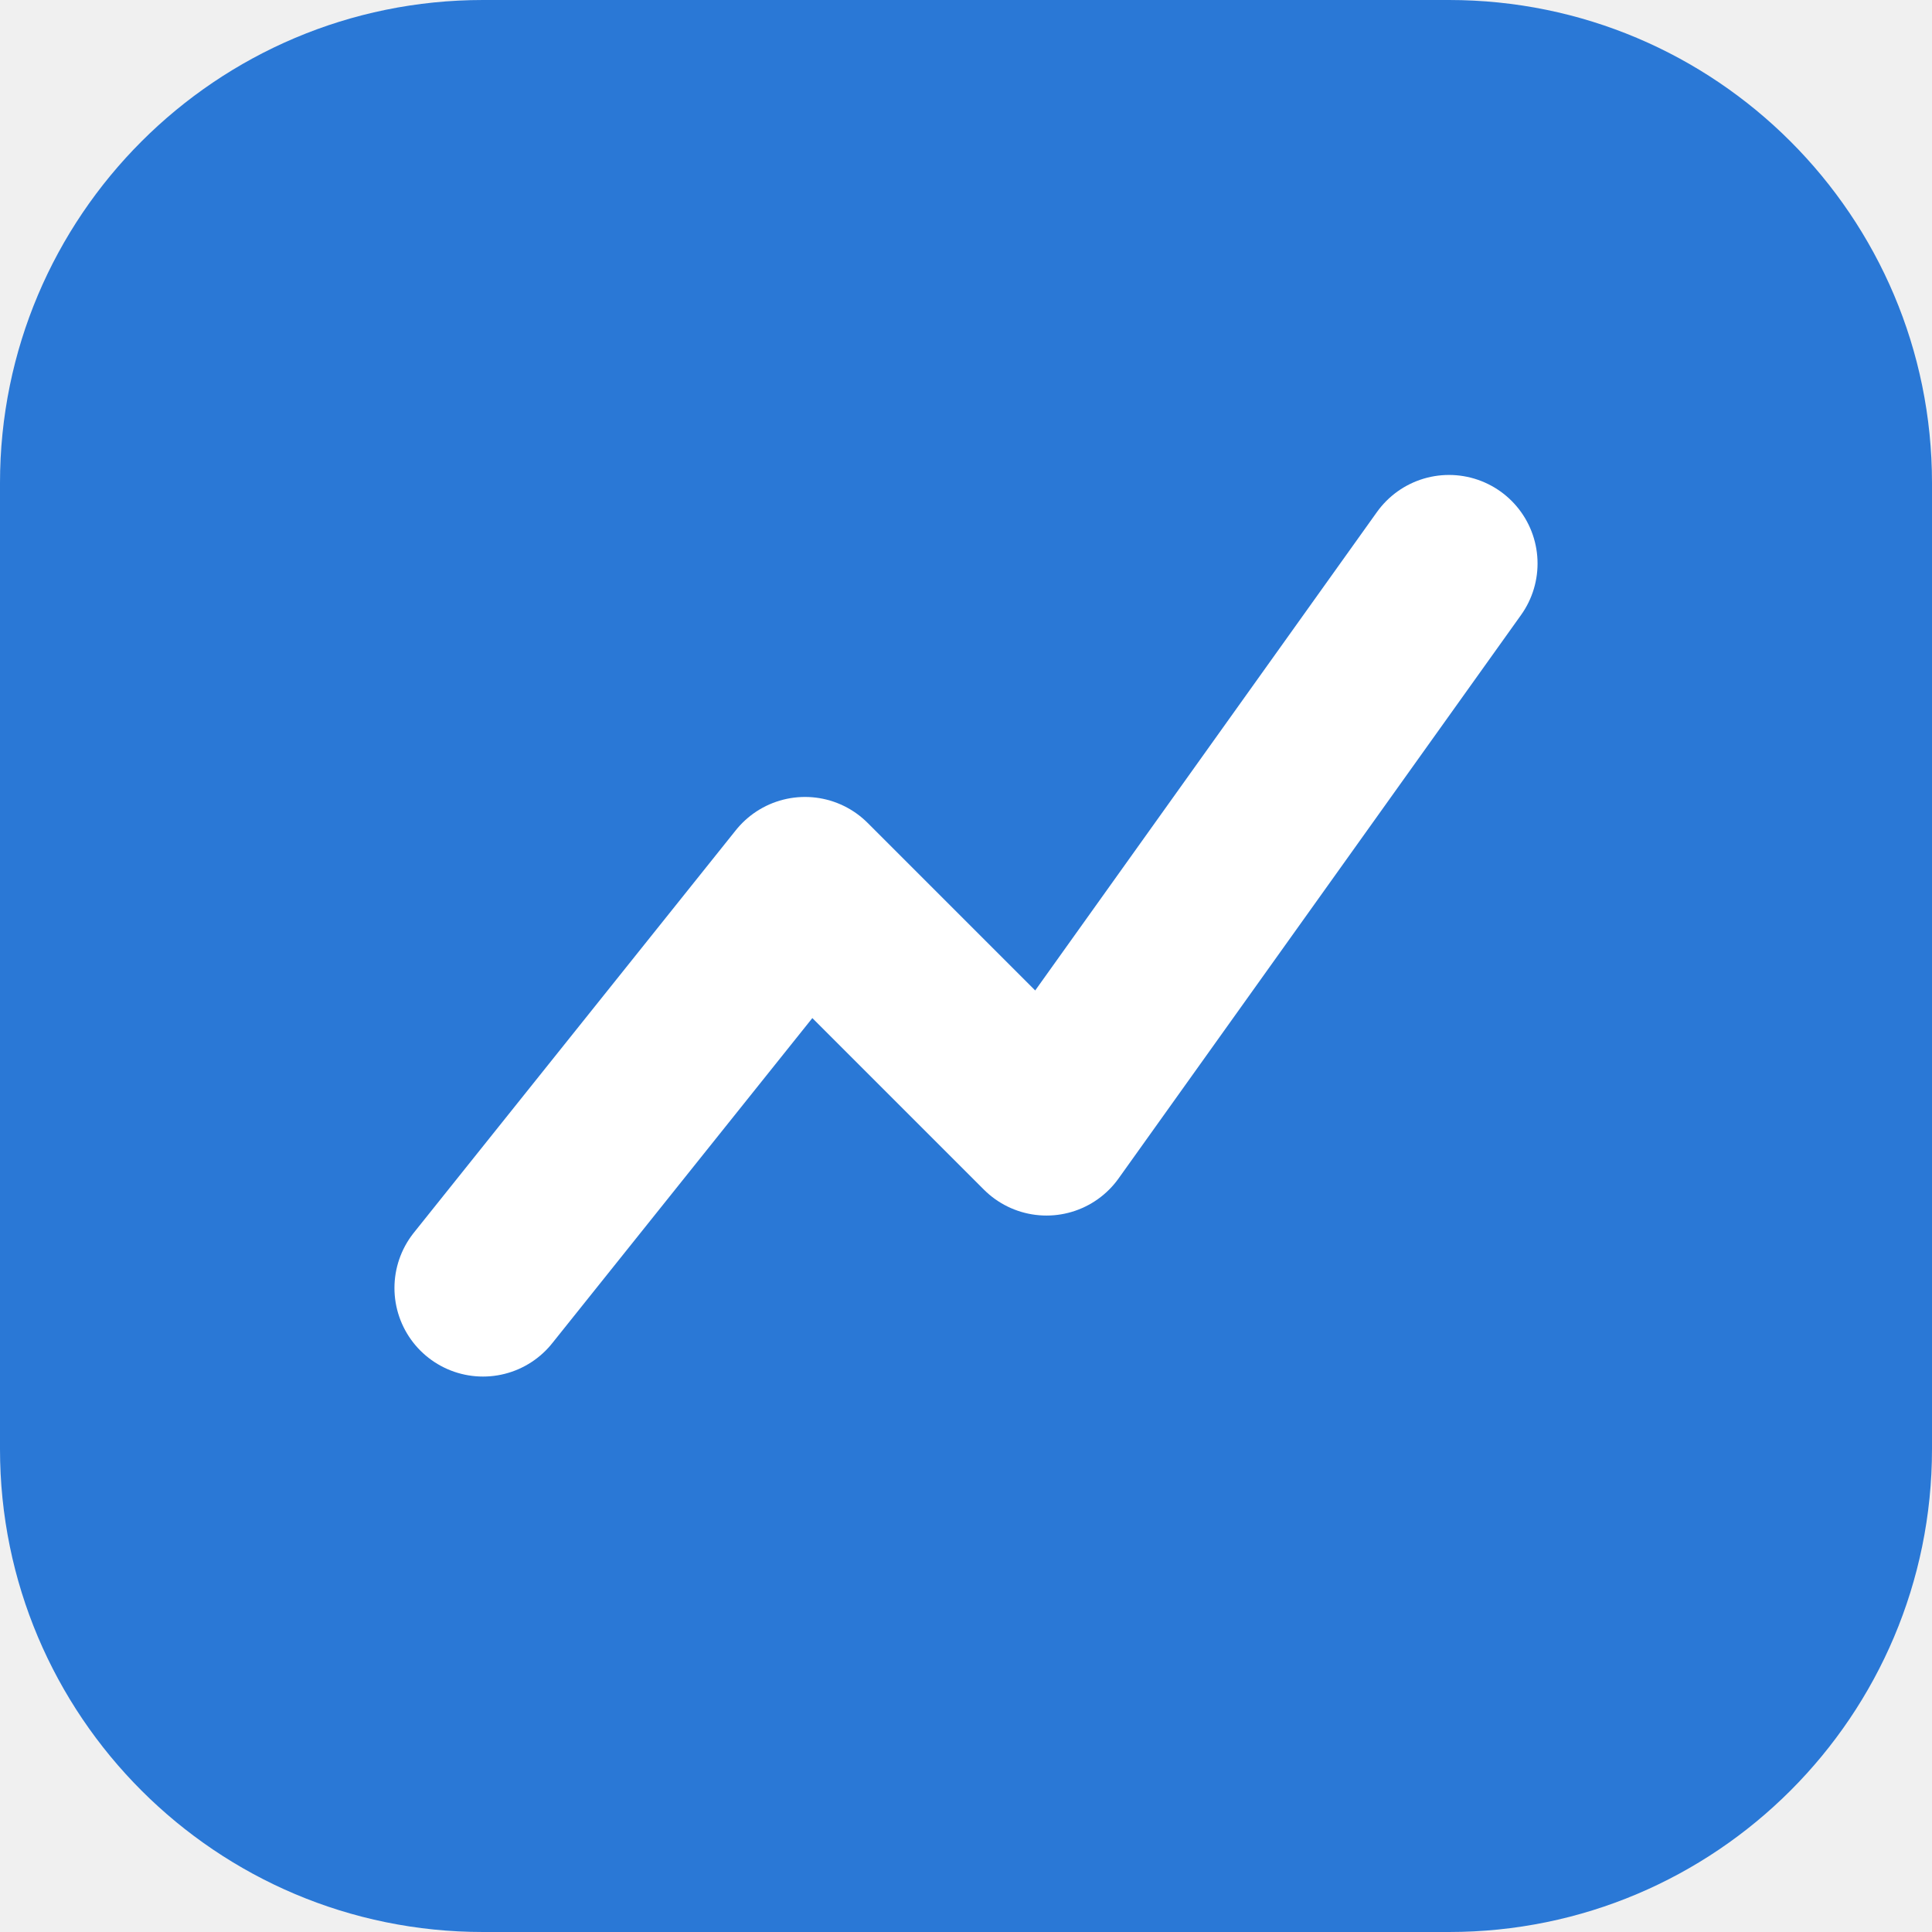
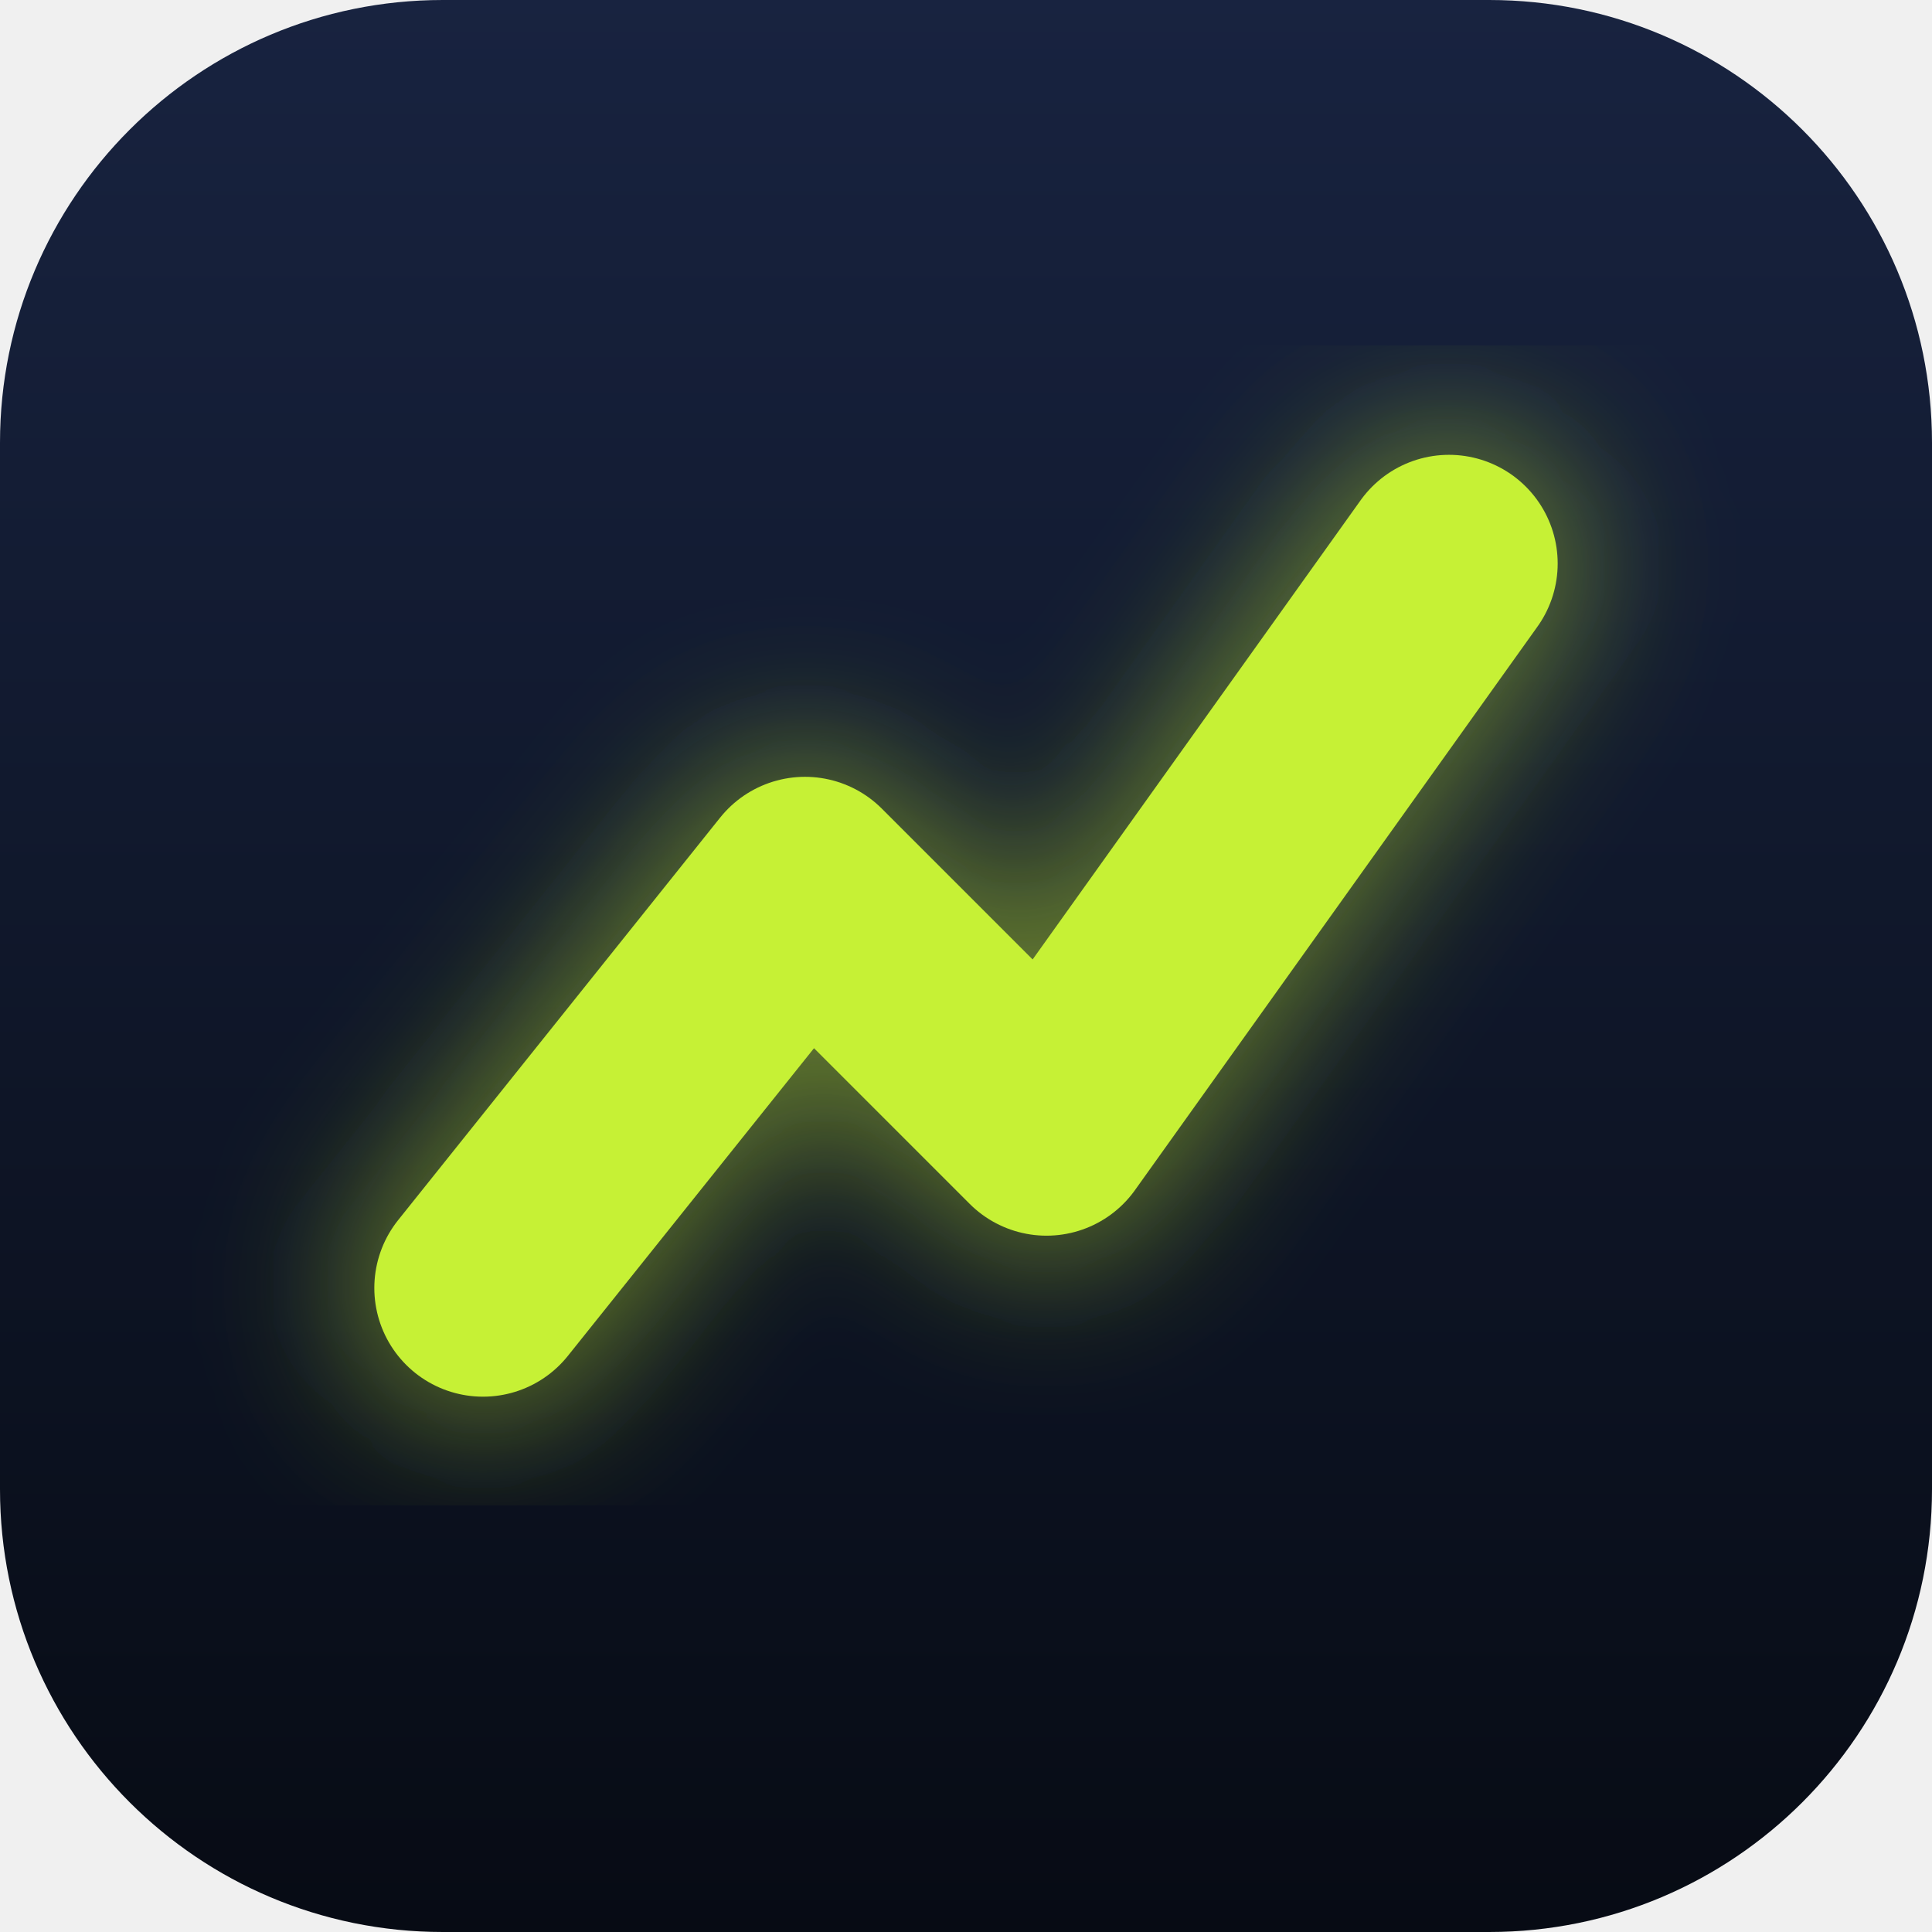
<svg xmlns="http://www.w3.org/2000/svg" viewBox="0 0 24 24">
-   <rect width="24" height="24" rx="6" fill="#2a78d6" />
-   <path d="M6 16l4-5 3 3 5-7" stroke="#fff" stroke-width="2.2" fill="none" stroke-linecap="round" stroke-linejoin="round" />
+   <defs>
+     <linearGradient id="g" x1="0" y1="0" x2="0" y2="1">
+       <stop offset="0" stop-color="#182340" />
+       <stop offset="1" stop-color="#070b14" />
+     </linearGradient>
+     <filter id="glow" x="-30%" y="-30%" width="160%" height="160%">
+       <feGaussianBlur stdDeviation="0.9" />
+     </filter>
+   </defs>
+   <rect width="24" height="24" rx="5.5" fill="url(#g)" />
+   <path d="M6 16l4-5 3 3 5-7" stroke="#c6f135" stroke-opacity=".45" stroke-width="3.4" fill="none" stroke-linecap="round" stroke-linejoin="round" filter="url(#glow)" />
+   <path d="M6 16l4-5 3 3 5-7" stroke="#c6f135" stroke-width="2.7" fill="none" stroke-linecap="round" stroke-linejoin="round" />
</svg>
